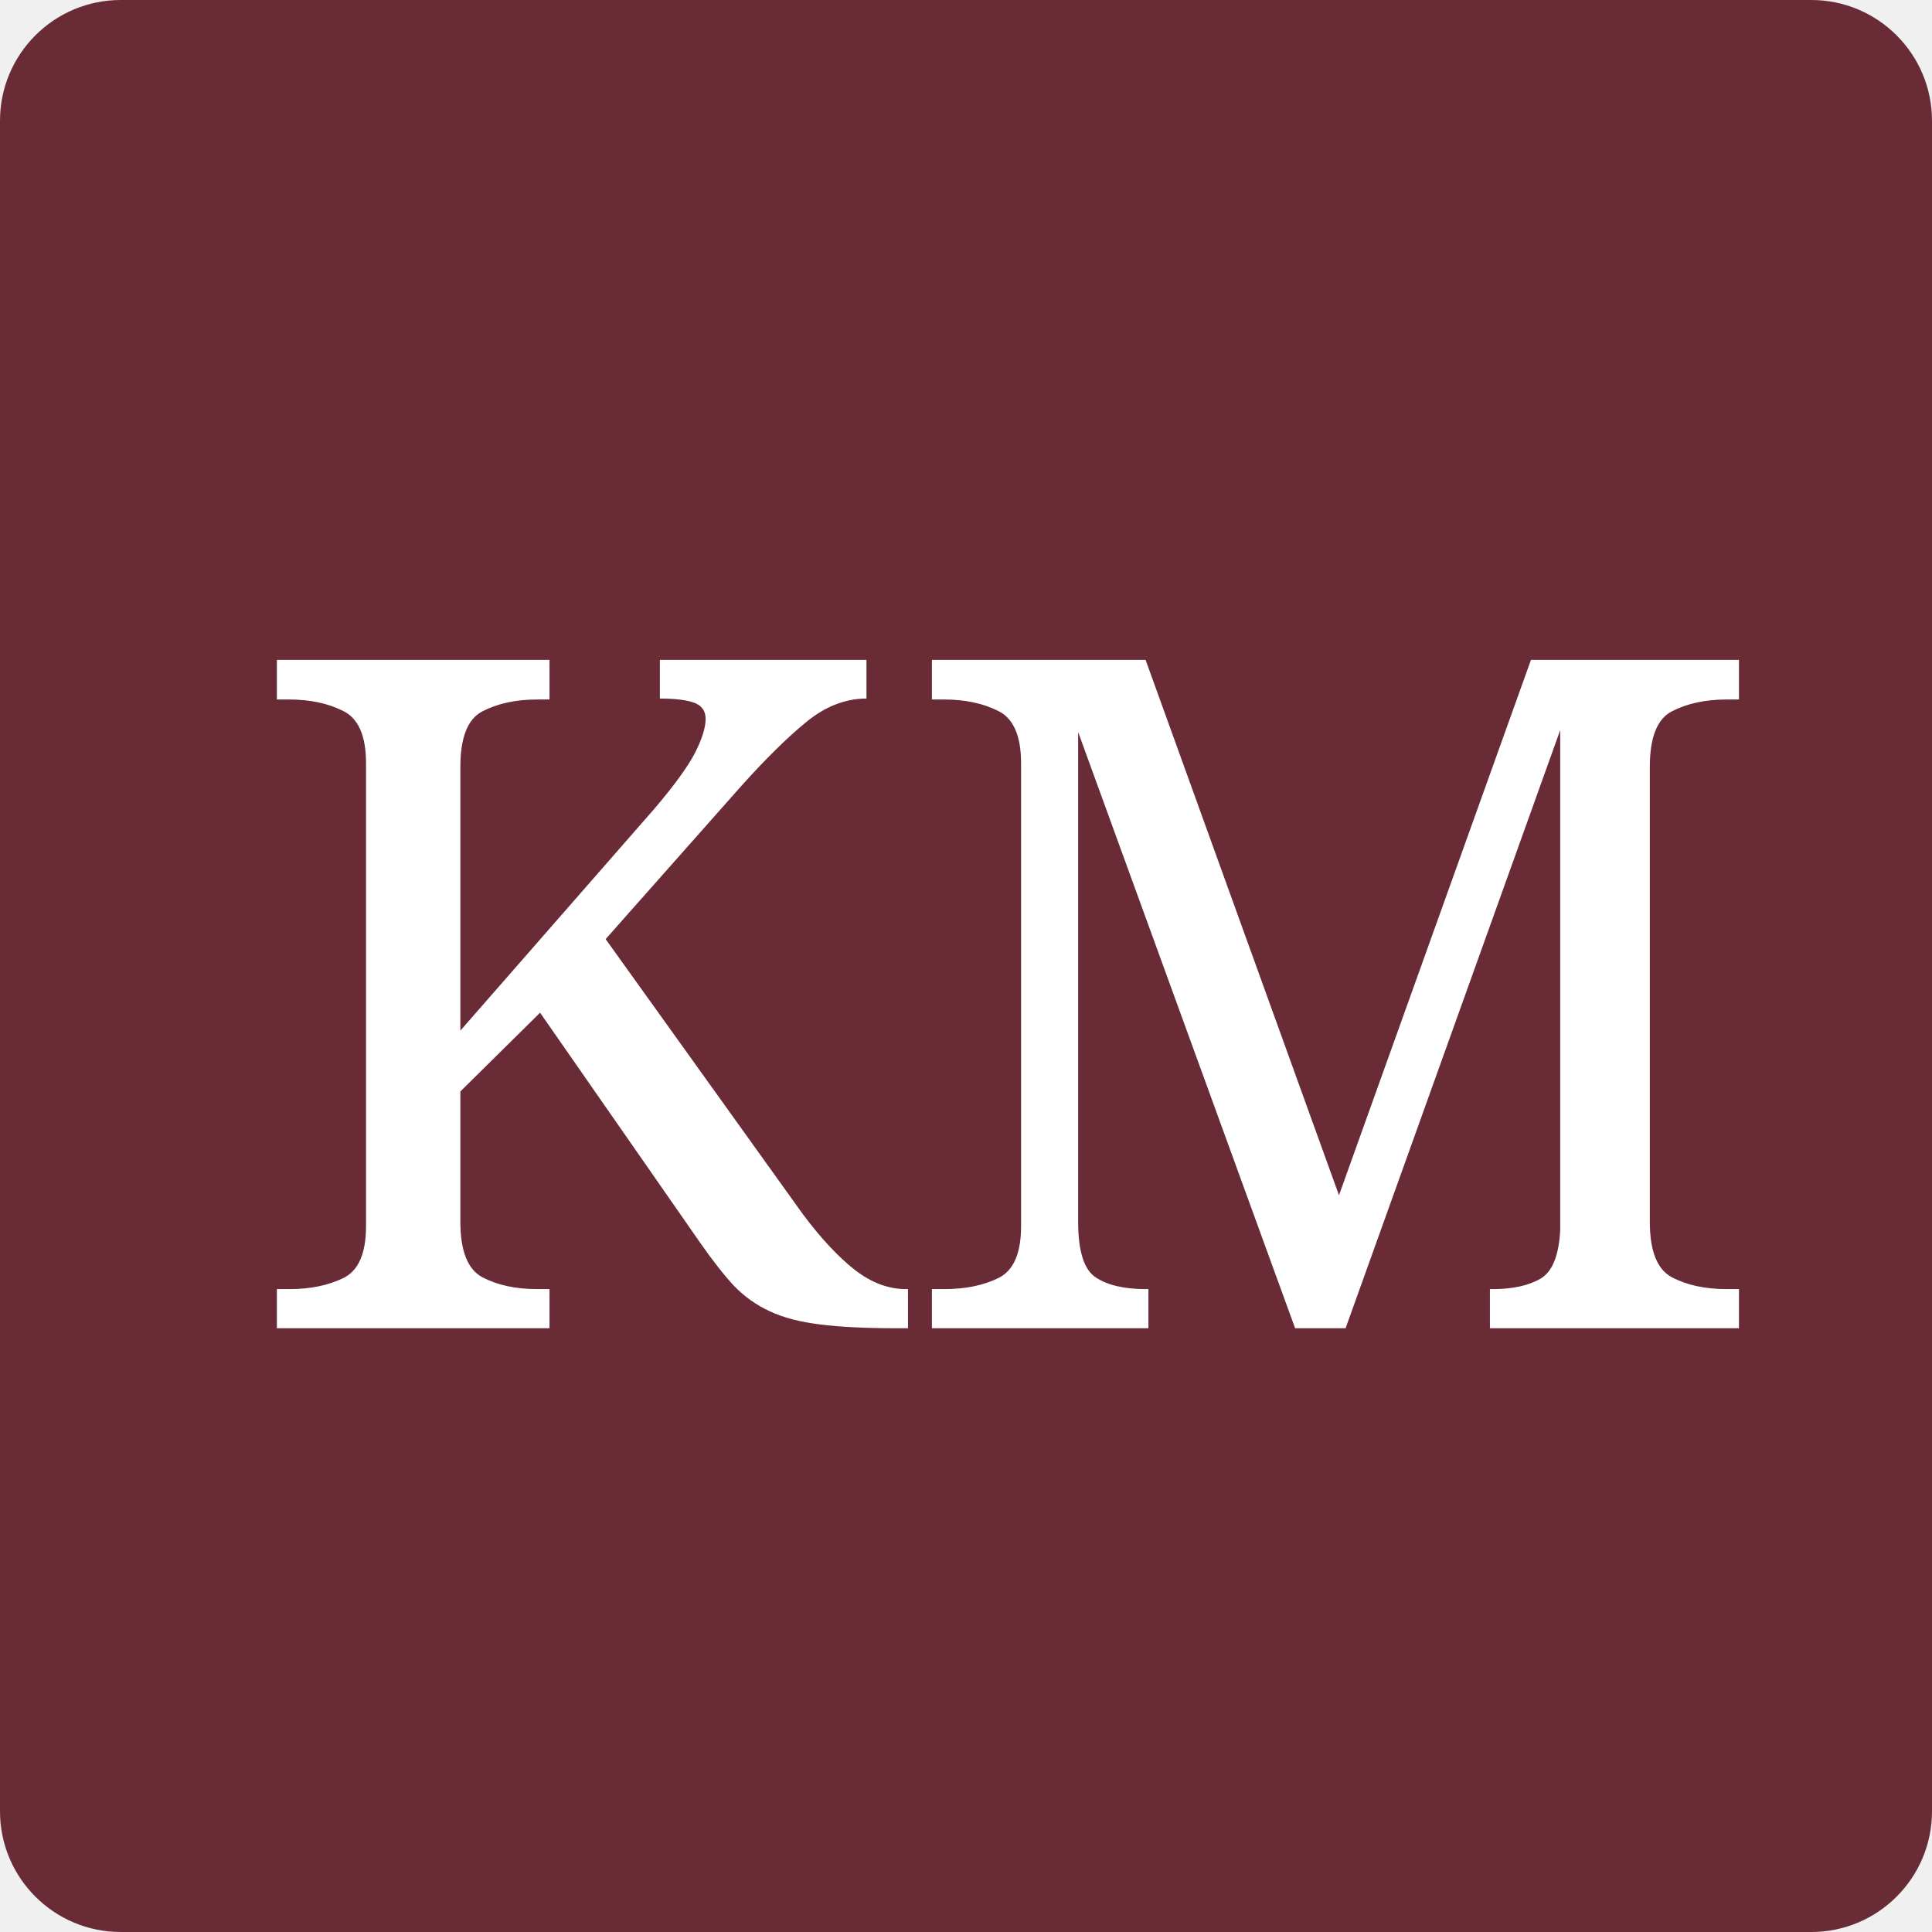
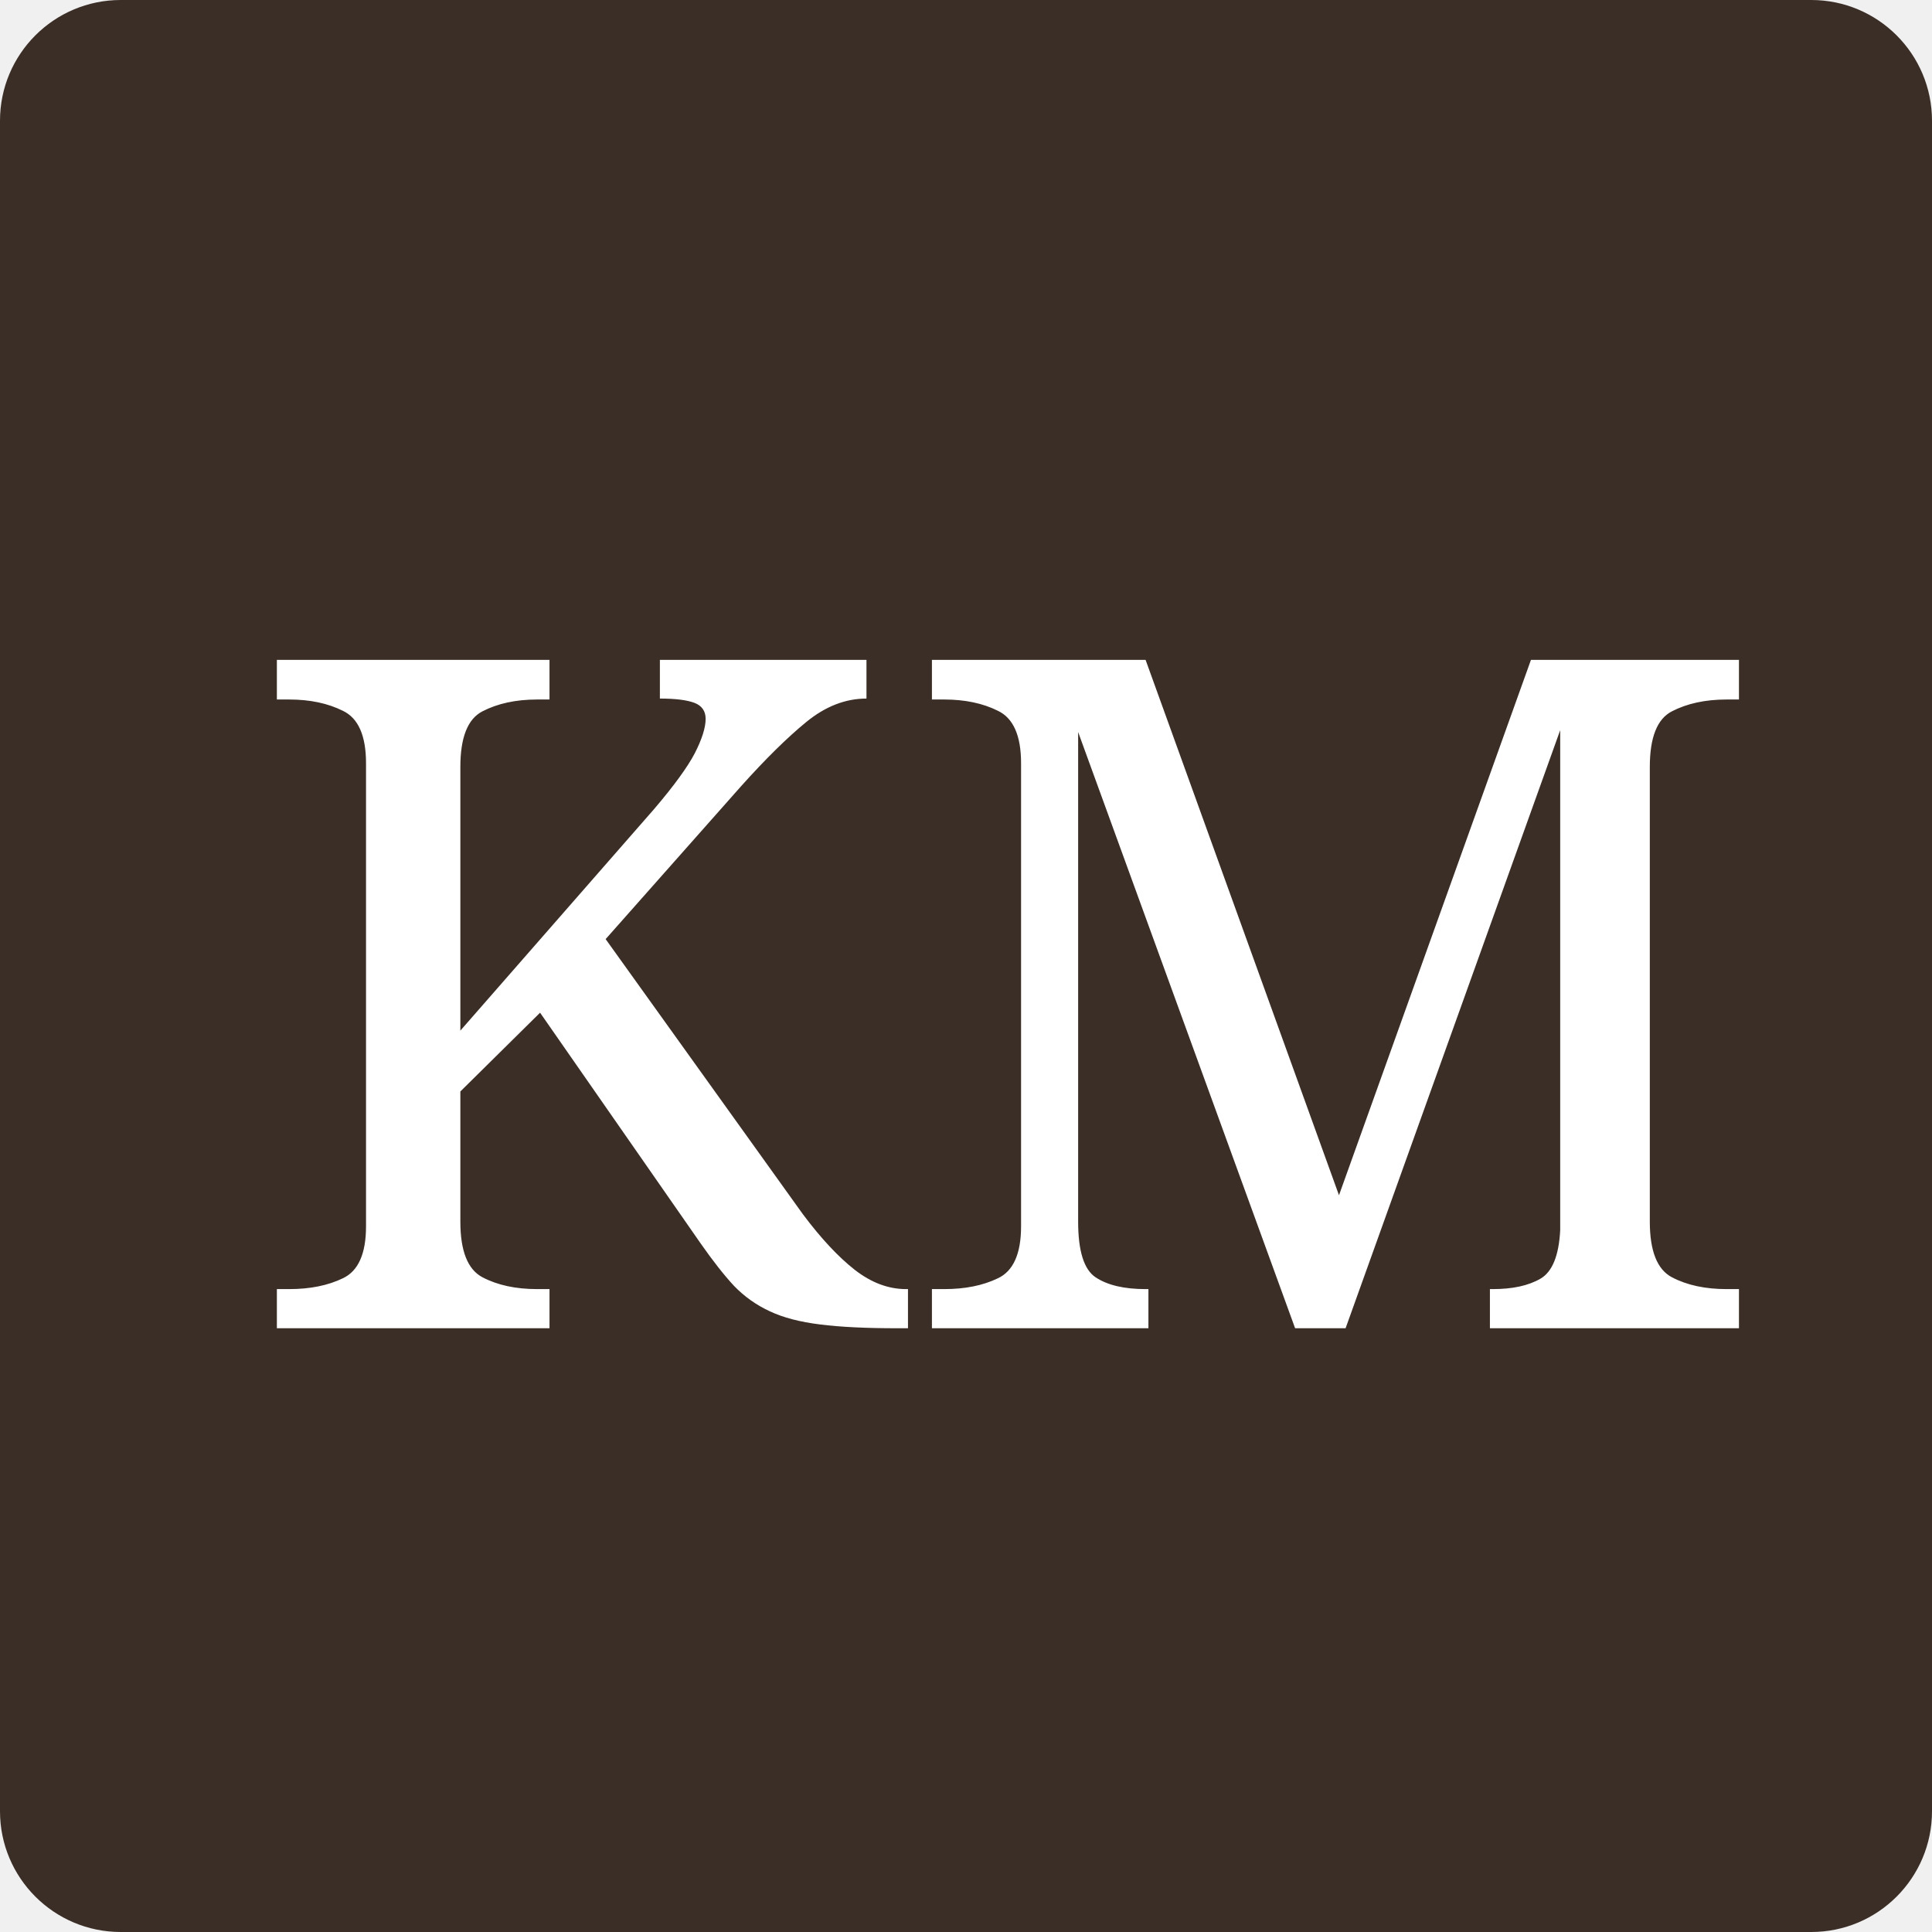
<svg xmlns="http://www.w3.org/2000/svg" viewBox="0 0 64 64">
-   <rect width="64" height="64" rx="4" fill="#692b36" />
+   <rect width="64" height="64" rx="4" fill="#3b2e26" />
  <text x="8" y="44" fill="#fff" font-size="31" font-family="Georgia,serif">KM</text>
</svg>
